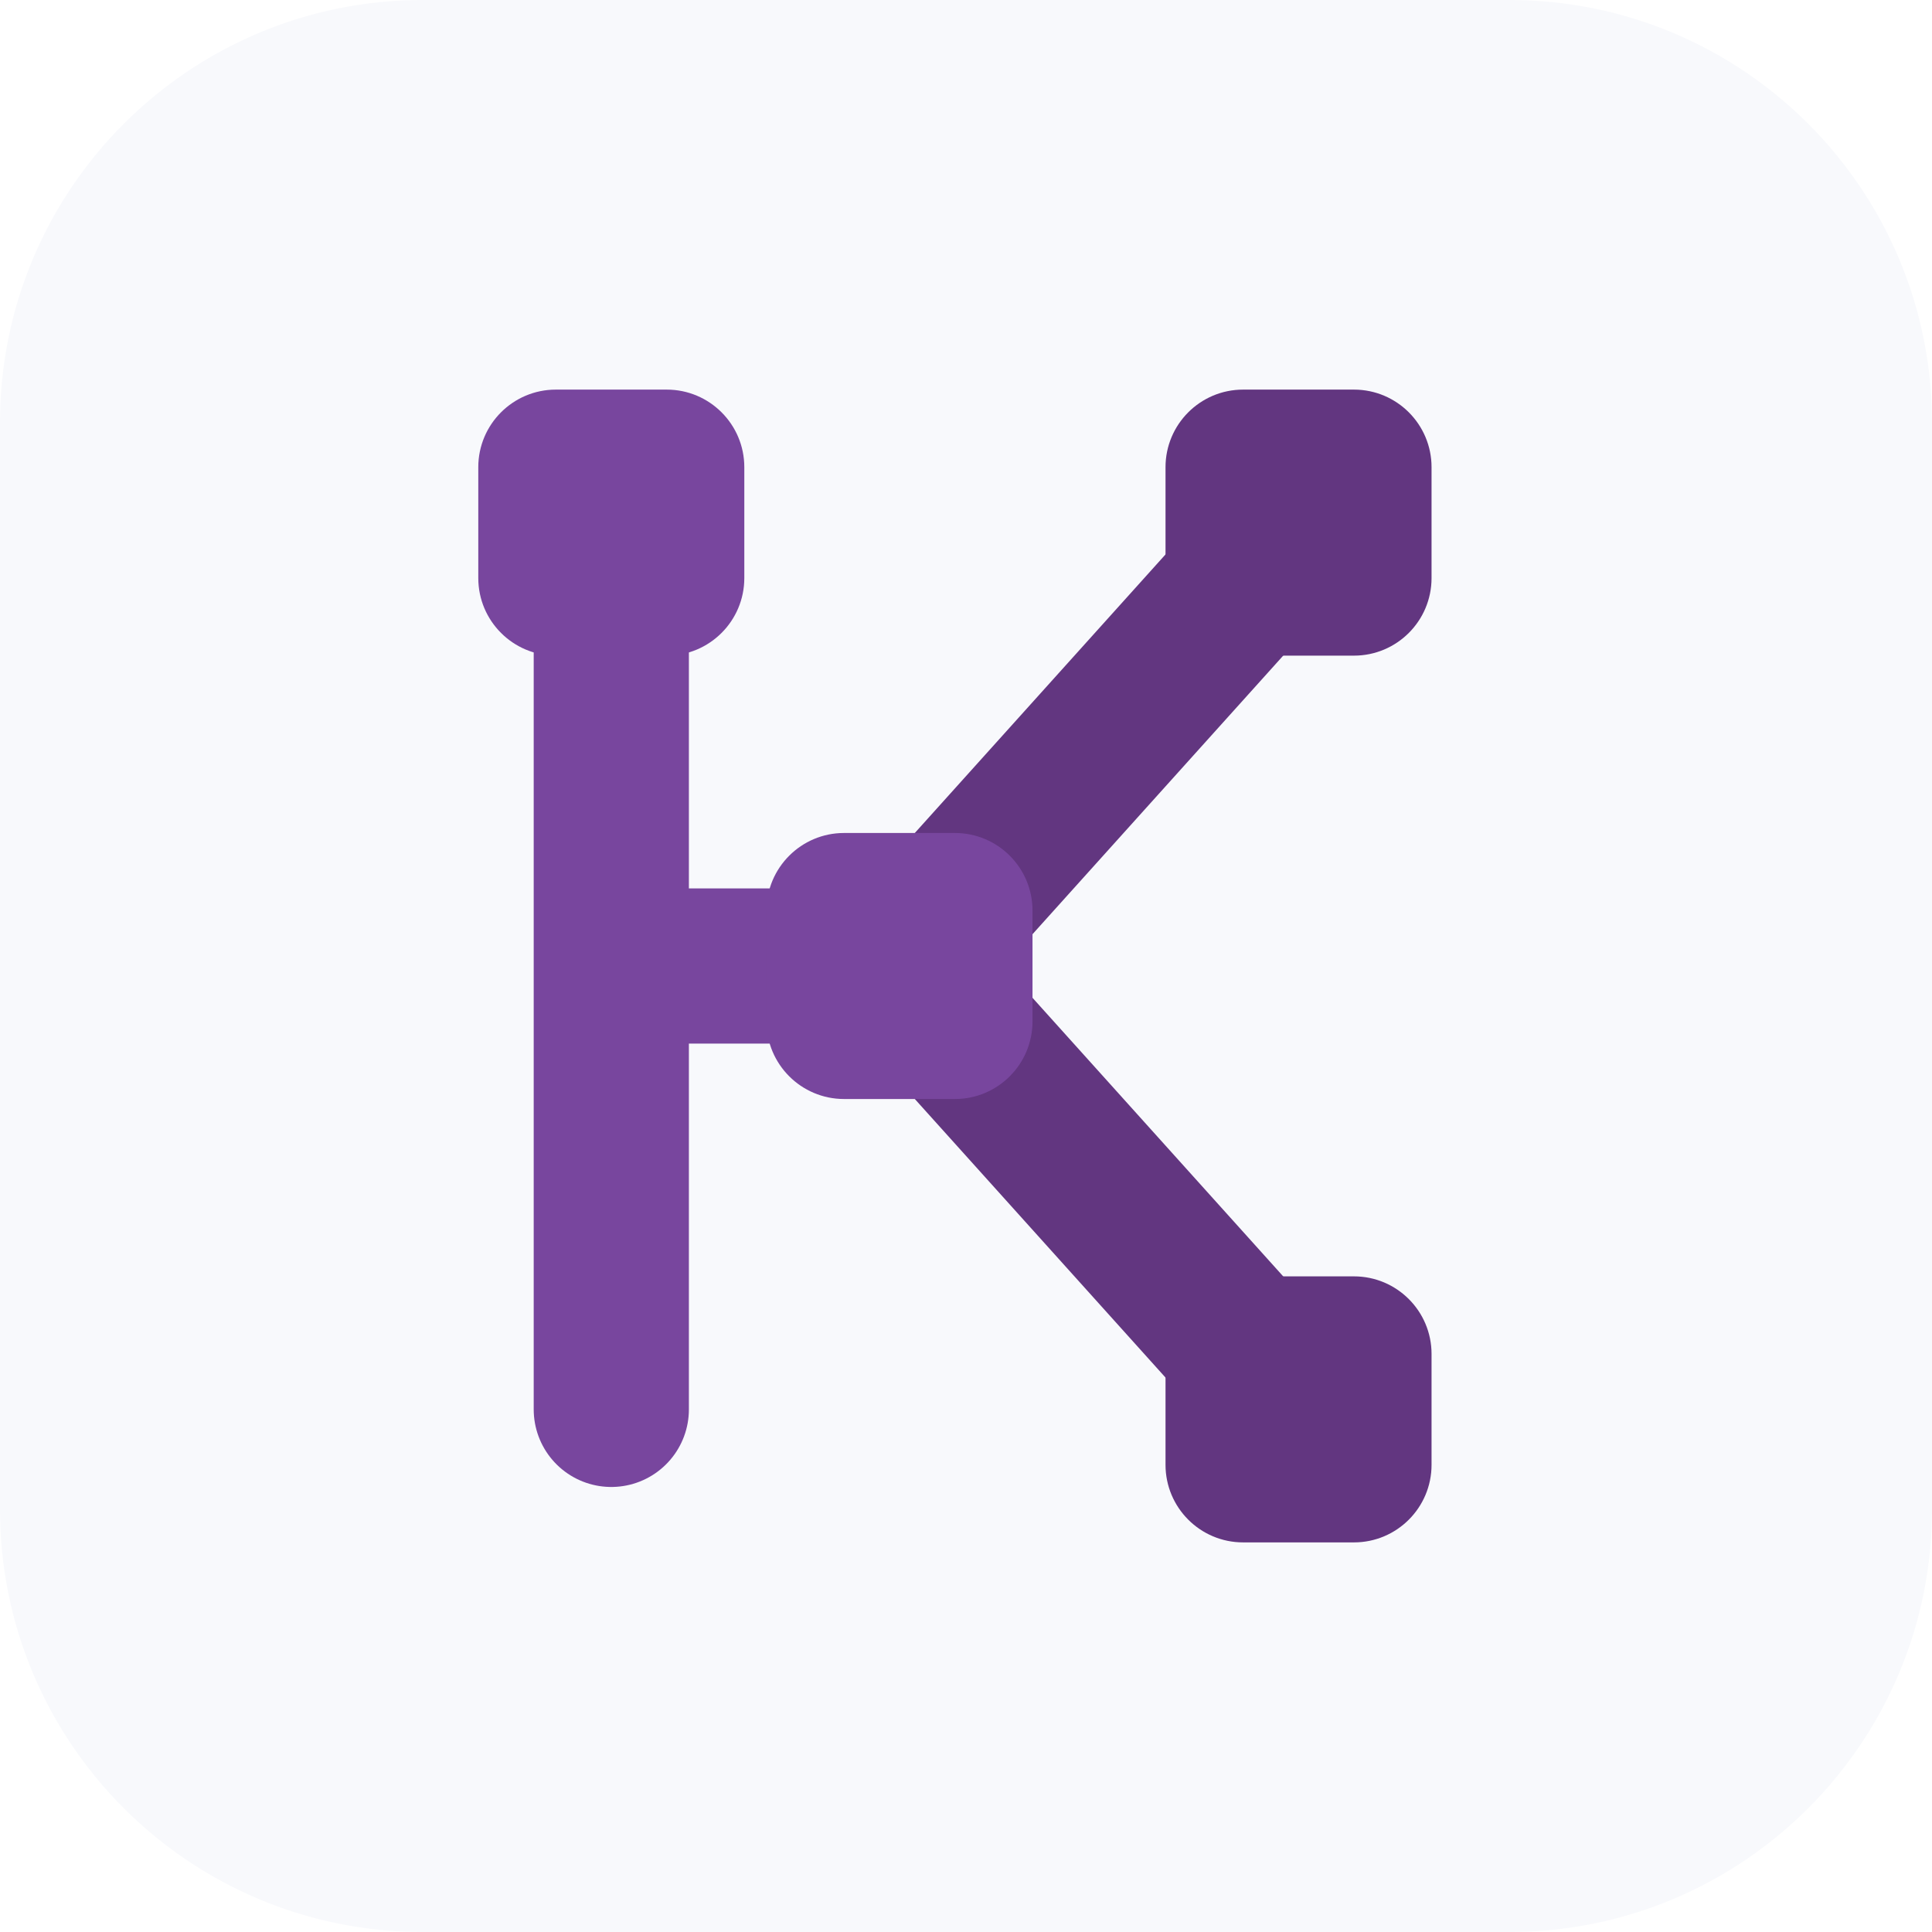
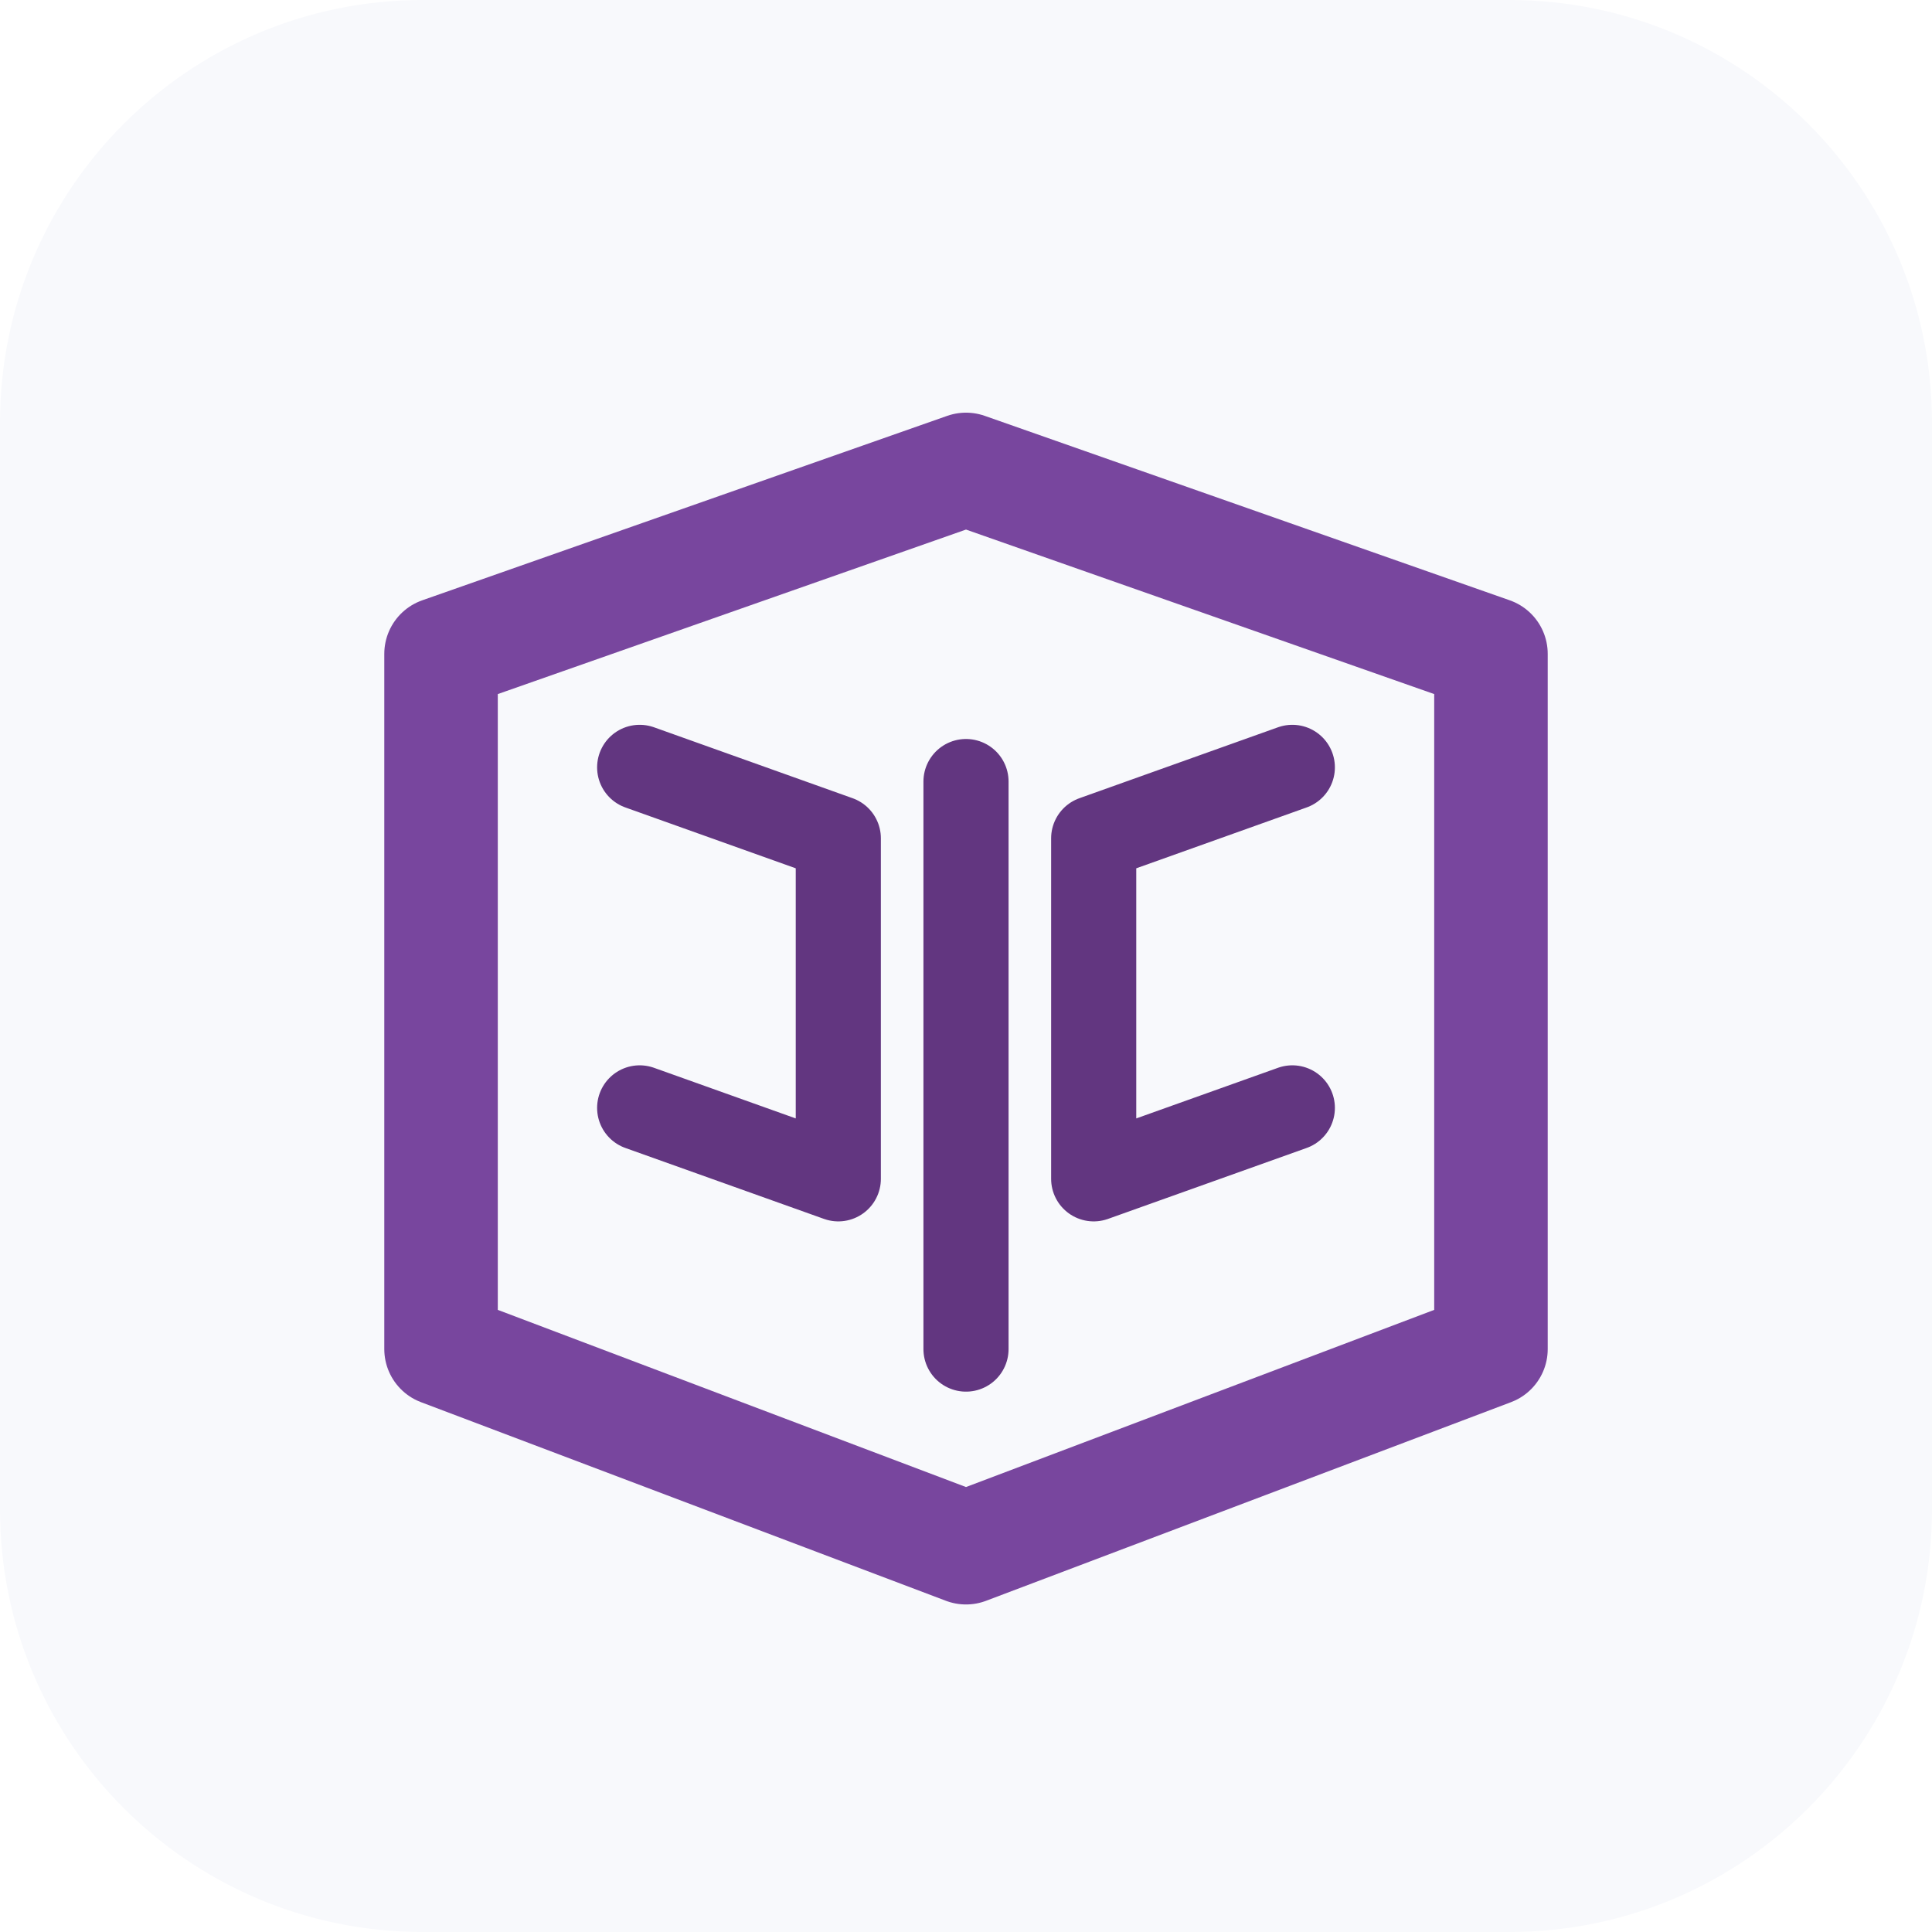
<svg xmlns="http://www.w3.org/2000/svg" width="512" height="512" viewBox="0 0 512 512" role="img" aria-label="agent-knowledge-hub light avatar">
  <rect x="0" y="0" width="512" height="512" rx="112" fill="#f8f9fc" />
  <svg x="68" y="68" width="376" height="376" viewBox="0 0 128 128">
-     <g fill="none" stroke-linecap="round" stroke-linejoin="round">
-       <path class="primary-stroke" d="M32 24v80M32 64h26" stroke="#78469e" stroke-width="14" />
-       <path class="secondary-stroke" d="m58 64 36-40M58 64l36 40" stroke="#623680" stroke-width="14" />
-     </g>
-     <g class="primary-fill" fill="#78469e">
-       <rect x="20" y="12" width="24" height="24" rx="7" fill="inherit" />
-       <rect x="46" y="52" width="24" height="24" rx="7" fill="inherit" />
-     </g>
-     <g class="secondary-fill" fill="#623680">
-       <rect x="82" y="12" width="24" height="24" rx="7" fill="inherit" />
-       <rect x="82" y="92" width="24" height="24" rx="7" fill="inherit" />
+     <g transform="scale(1.28)">
+       <path class="primary-stroke" d="M50 15 87 28v49L50 91 13 77V28z" fill="none" stroke="#78469e" stroke-width="8" stroke-linejoin="round" />
+       <path class="secondary-stroke" d="M50 37v40M27 36l14 5v24l-14-5M73 36l-14 5v24l14-5" fill="none" stroke="#623680" stroke-width="6" stroke-linejoin="round" stroke-linecap="round" />
    </g>
  </svg>
</svg>
